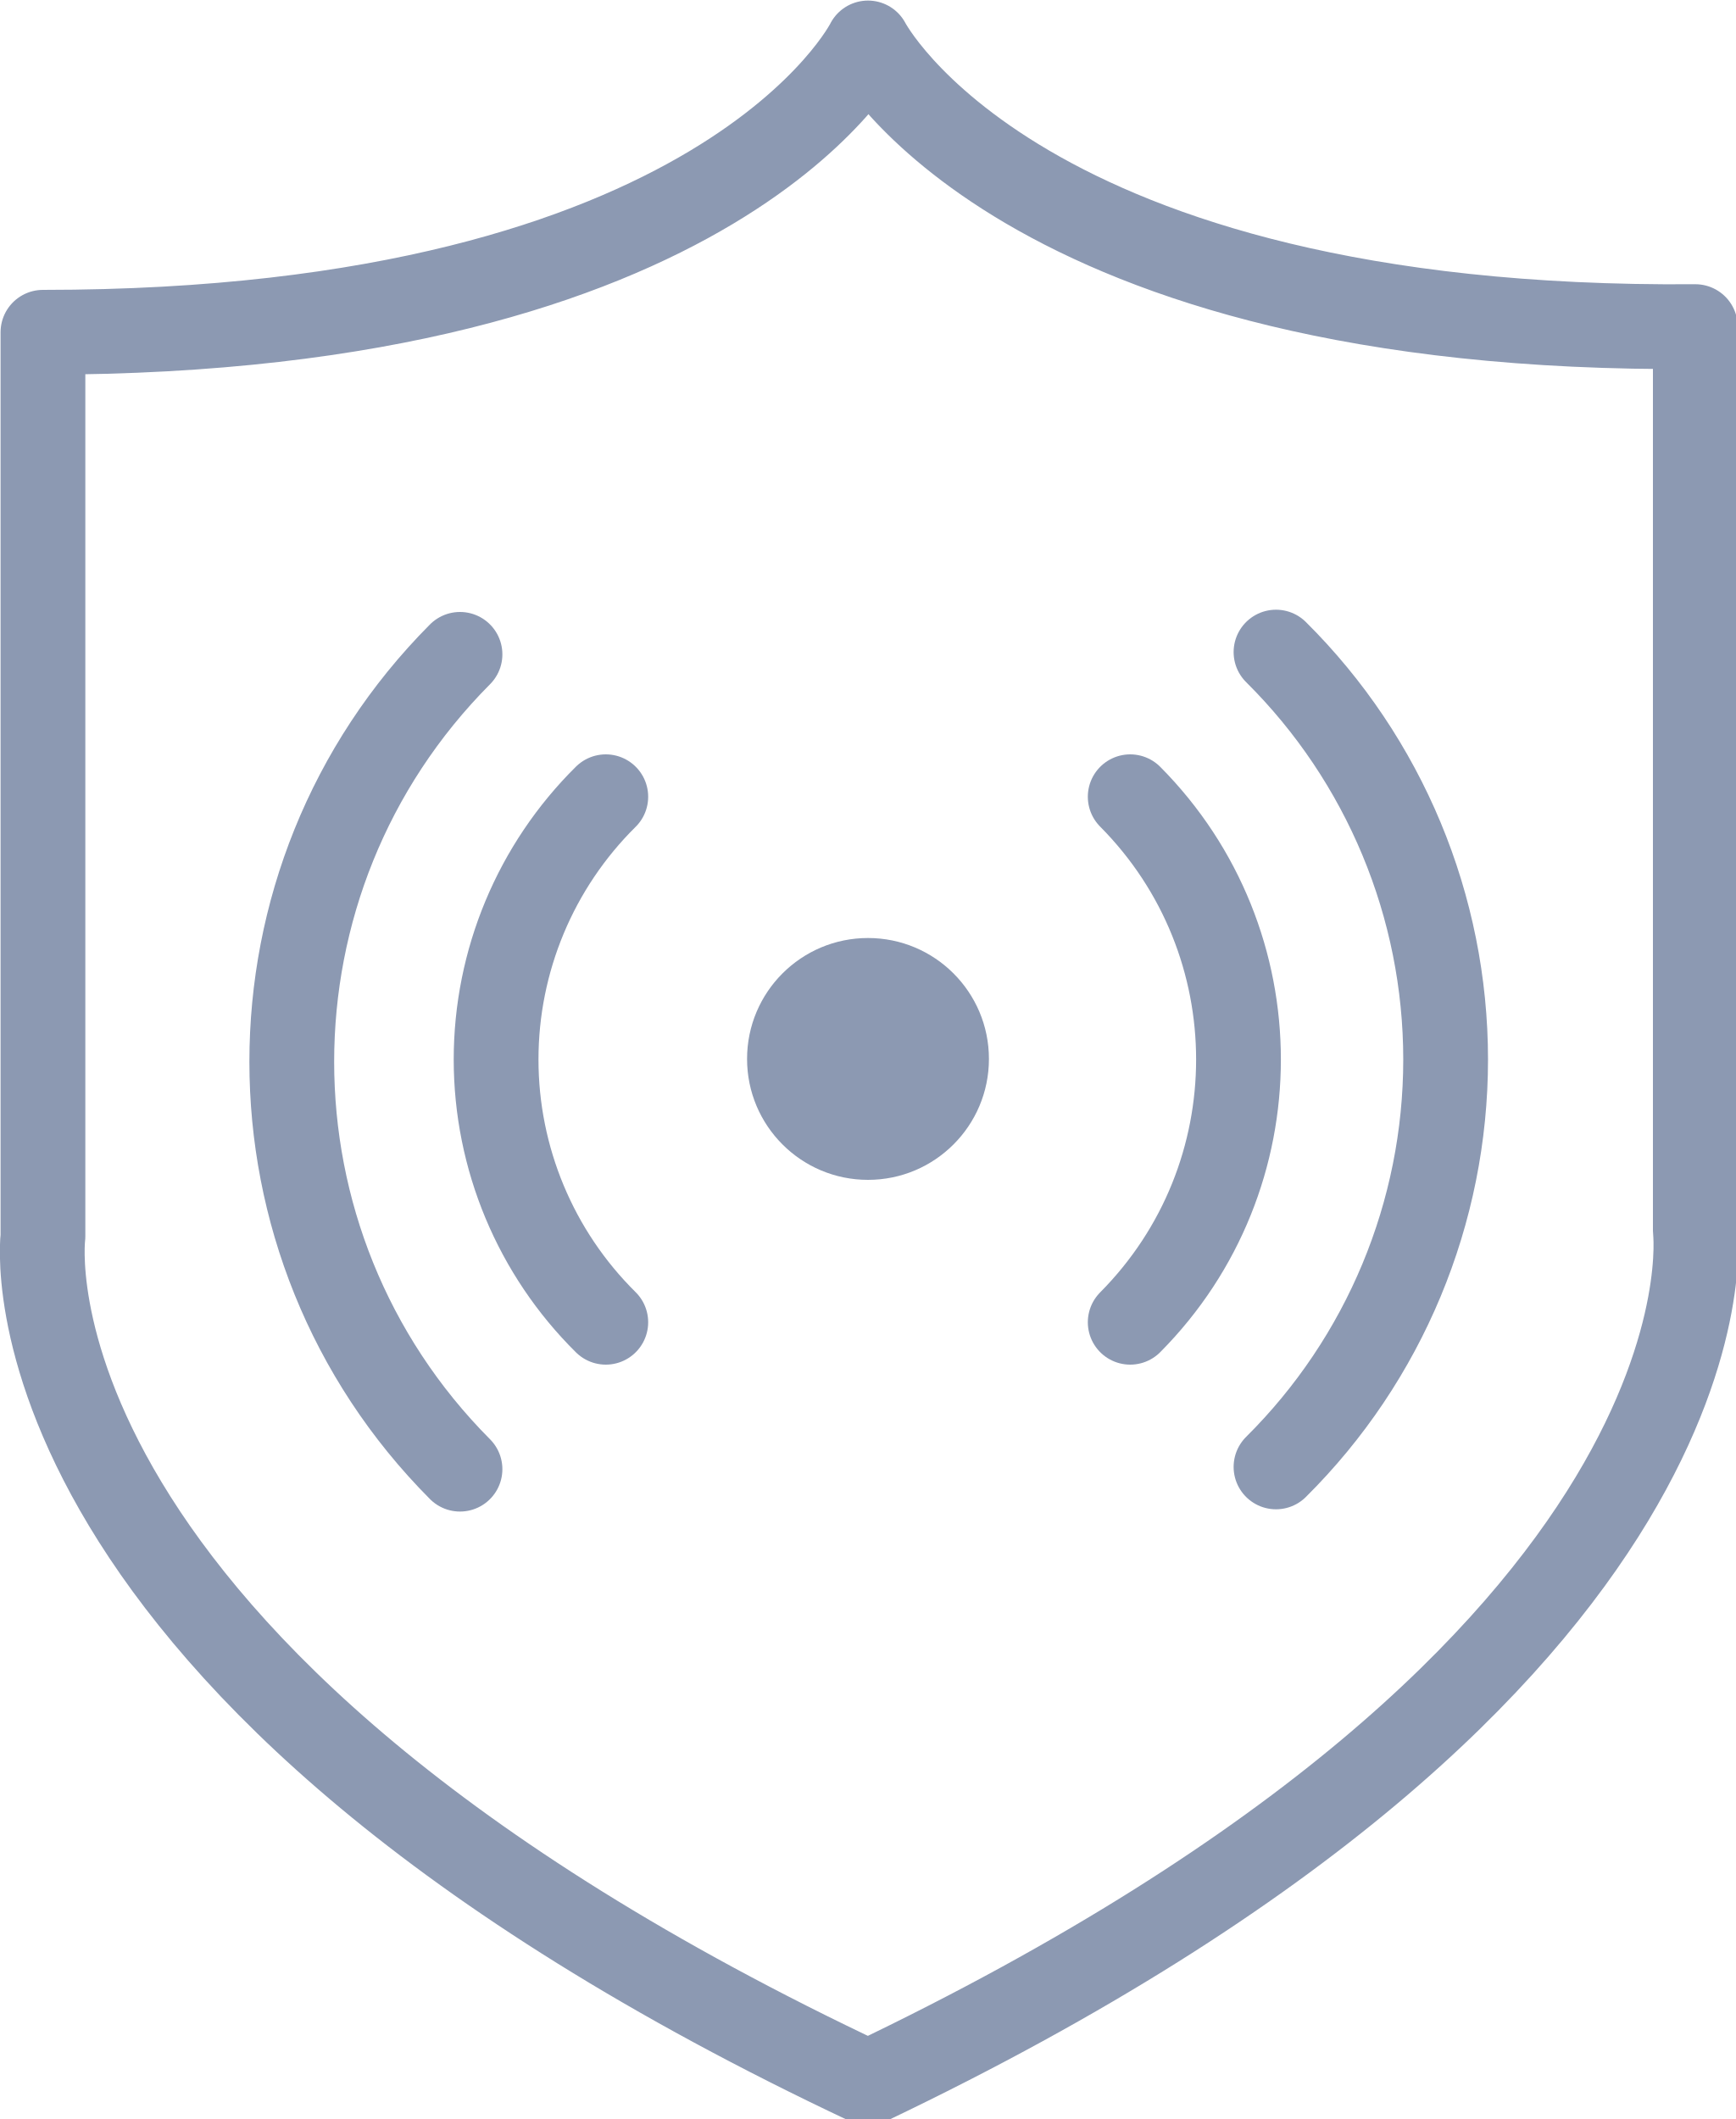
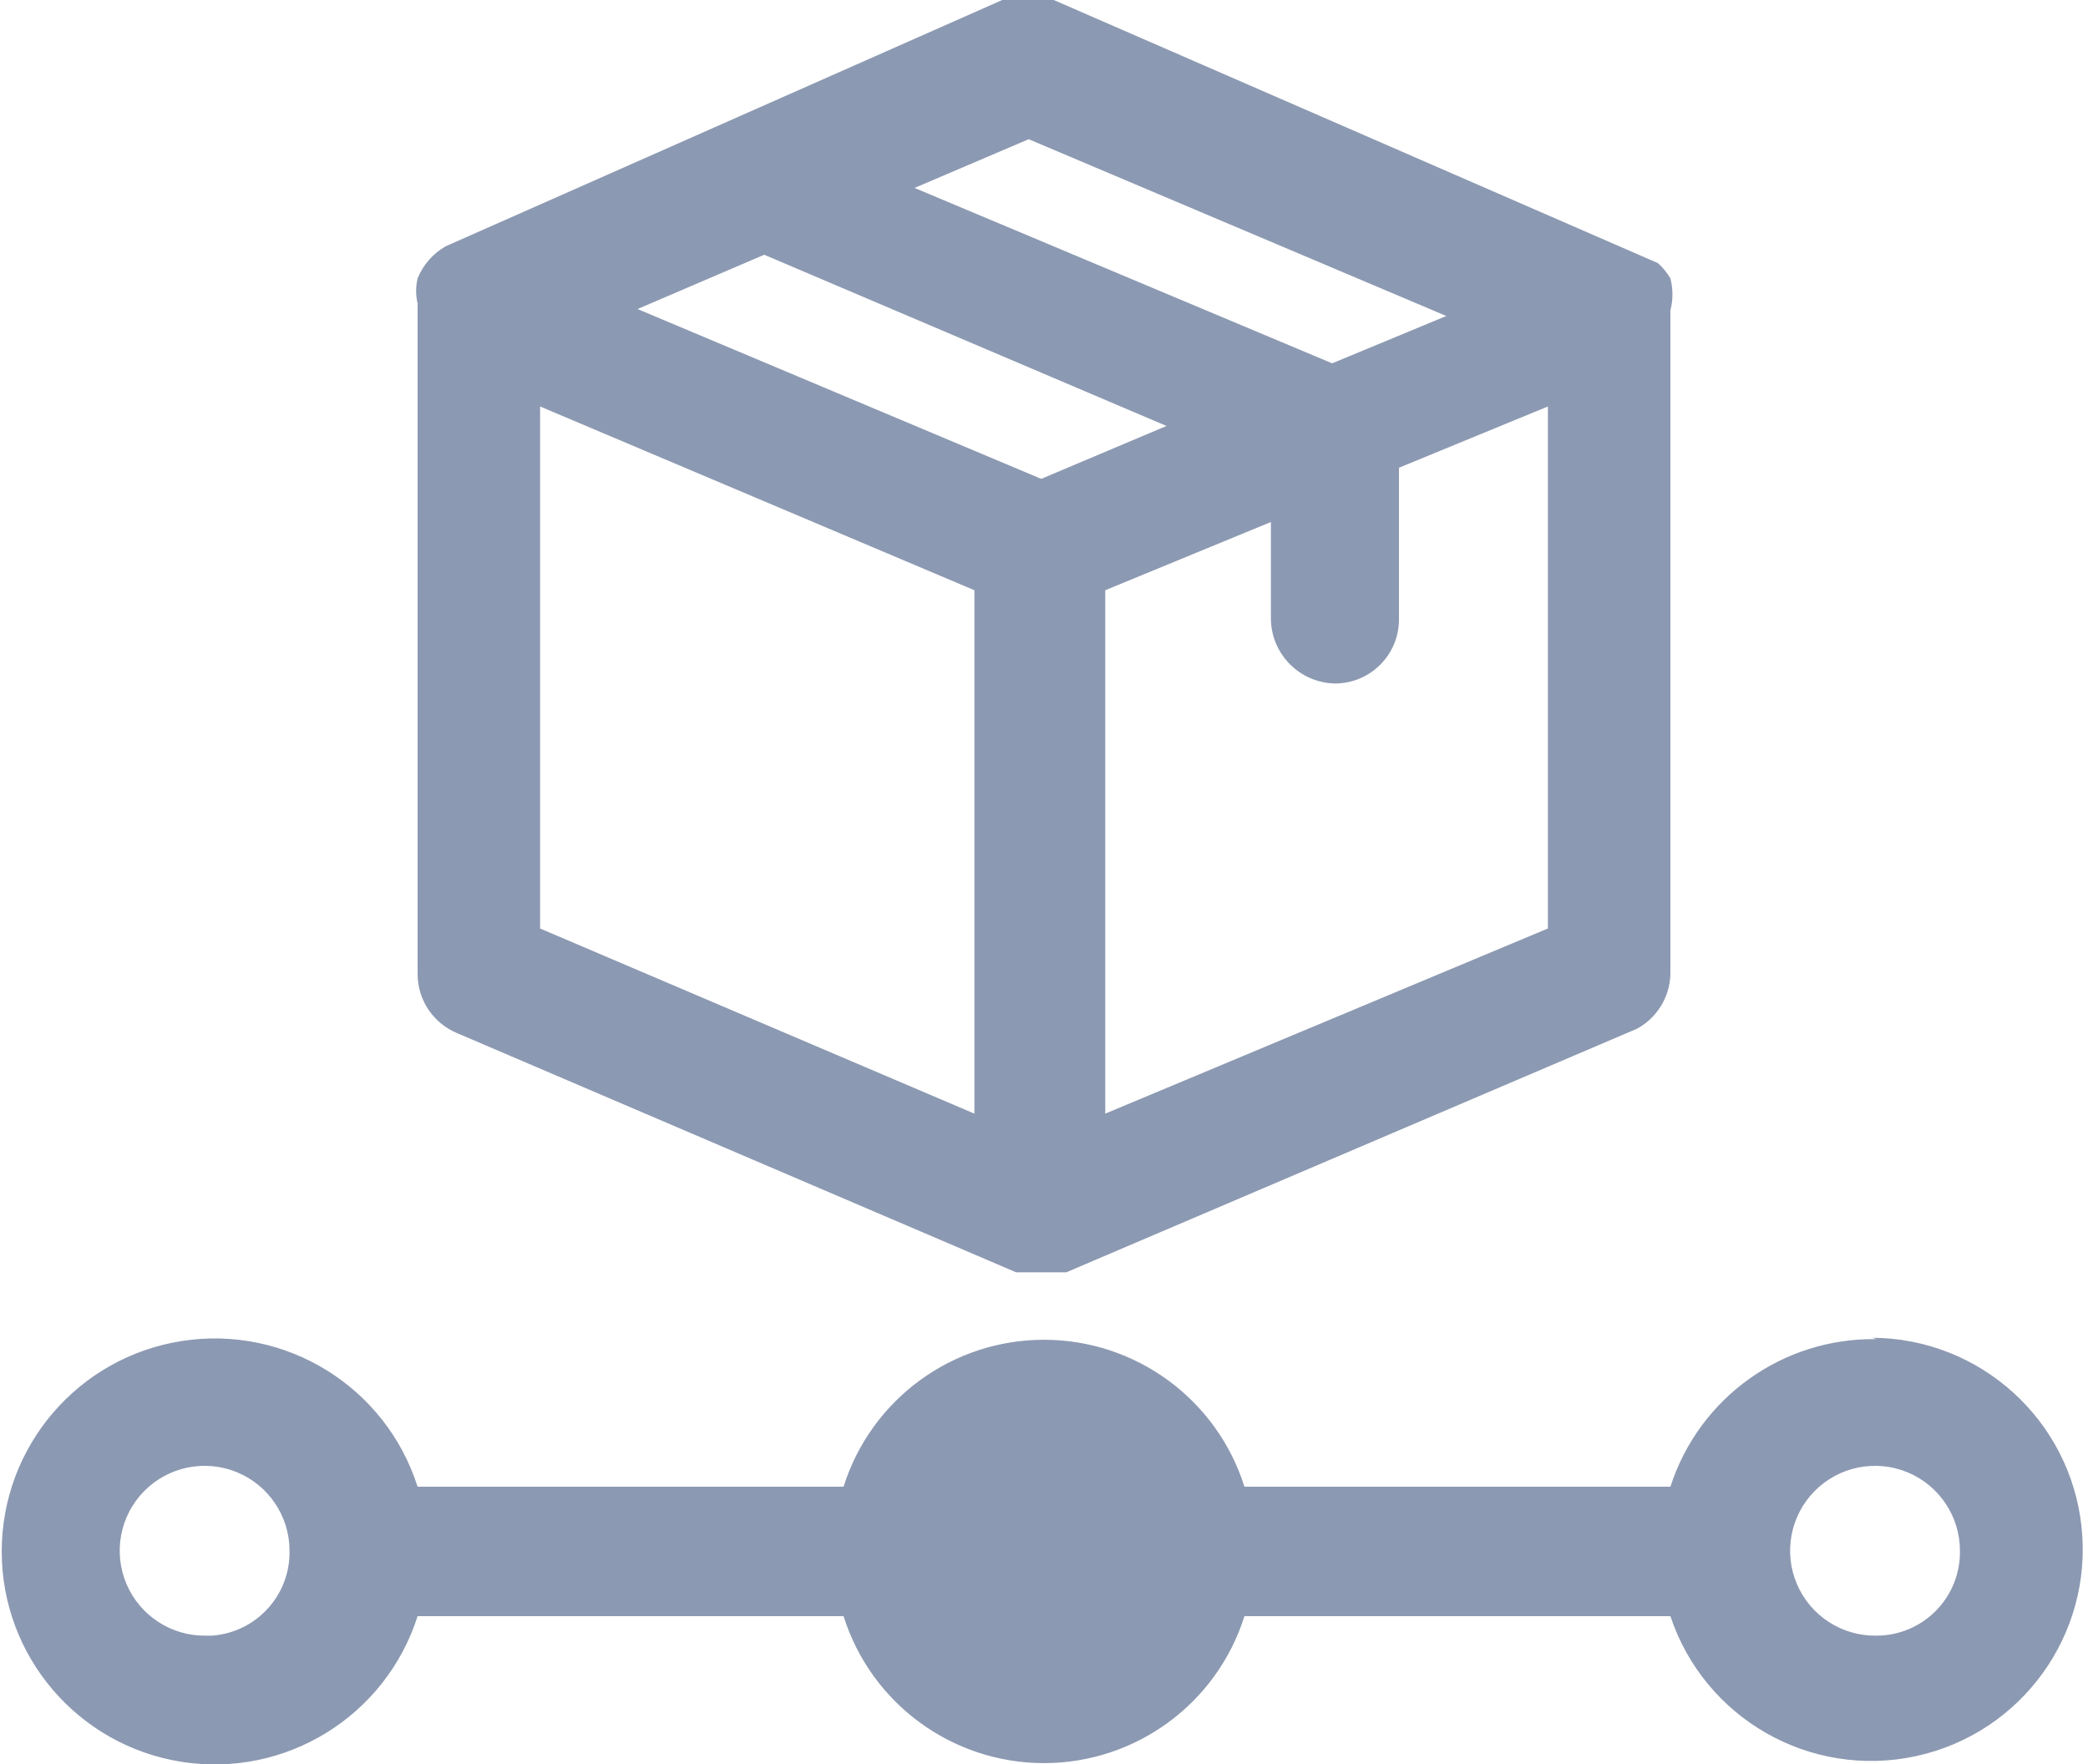
- <svg xmlns="http://www.w3.org/2000/svg" width="15.36" height="18.75" viewBox="0 0 15.36 18.75">
-   <path d="M4.07,13a5.11,5.11,0,0,1,0-7.21" style="fill:none;stroke:#8c99b2;stroke-linecap:round;stroke-linejoin:round;stroke-width:0.75px" />
-   <path d="M11.29,5.77a5.08,5.08,0,0,1,0,7.21" style="fill:none;stroke:#8c99b2;stroke-linecap:round;stroke-linejoin:round;stroke-width:0.75px" />
-   <path d="M5.36,11.7a3.27,3.27,0,0,1,0-4.65" style="fill:none;stroke:#8c99b2;stroke-linecap:round;stroke-linejoin:round;stroke-width:0.75px" />
-   <path d="M10,7.05a3.3,3.3,0,0,1,0,4.65" style="fill:none;stroke:#8c99b2;stroke-linecap:round;stroke-linejoin:round;stroke-width:0.75px" />
-   <path d="M15,10.89v-8C9,2.94,7.68.38,7.68.38S6.41,2.94.38,2.94v8s-.49,3.82,7.3,7.49C15.47,14.71,15,10.89,15,10.89Z" style="fill:none;stroke:#8c99b2;stroke-linecap:round;stroke-linejoin:round;stroke-width:0.75px" />
-   <circle cx="7.68" cy="9.37" r="1.07" style="fill:#8c99b2" />
+ <svg xmlns="http://www.w3.org/2000/svg" width="15" height="12.67" viewBox="0 0 15 12.67">
+   <path d="M3,2.24V7a.46.46,0,0,0,.28.42L7.3,9.14l.18,0,.18,0,4.1-1.75A.46.46,0,0,0,12,7V2.23A.46.46,0,0,0,12,2l0,0a.44.44,0,0,0-.09-.11l0,0,0,0,0,0L7.57,0A.48.48,0,0,0,7.2,0l-4,1.77s0,0,0,0l0,0,0,0A.47.47,0,0,0,3,2L3,2a.39.39,0,0,0,0,.18s0,0,0,0Zm2.49-.41L8.38,3.06l-.9.38L4.58,2.22ZM3.88,2.92,7,4.24V8L3.88,6.67Zm7.24,3.75L7.94,8V4.24l1.19-.49v.7a.47.47,0,0,0,.46.46.46.46,0,0,0,.46-.46V3.36l1.07-.44ZM7.39,1l3,1.27-.82.34-3-1.26Z" style="fill:#8c99b2" />
+   <path d="M13.48,9.62A1.53,1.53,0,0,0,12,10.68H8.94a1.51,1.51,0,0,0-2.88,0H3a1.53,1.53,0,1,0,0,.93H6.06a1.51,1.51,0,0,0,2.88,0H12a1.52,1.52,0,1,0,1.45-2Zm-6,1.84a.32.32,0,1,1,.32-.32A.32.32,0,0,1,7.5,11.46Zm-6,.29a.61.61,0,1,1,.6-.61A.6.6,0,0,1,1.52,11.75Zm12,0a.61.61,0,1,1,.6-.61A.6.6,0,0,1,13.48,11.75Z" style="fill:#8c99b2" />
+   <path d="M7.5,10.48a.67.67,0,1,0,.66.66A.67.67,0,0,0,7.5,10.48Z" style="fill:#8c99b2" />
</svg>
